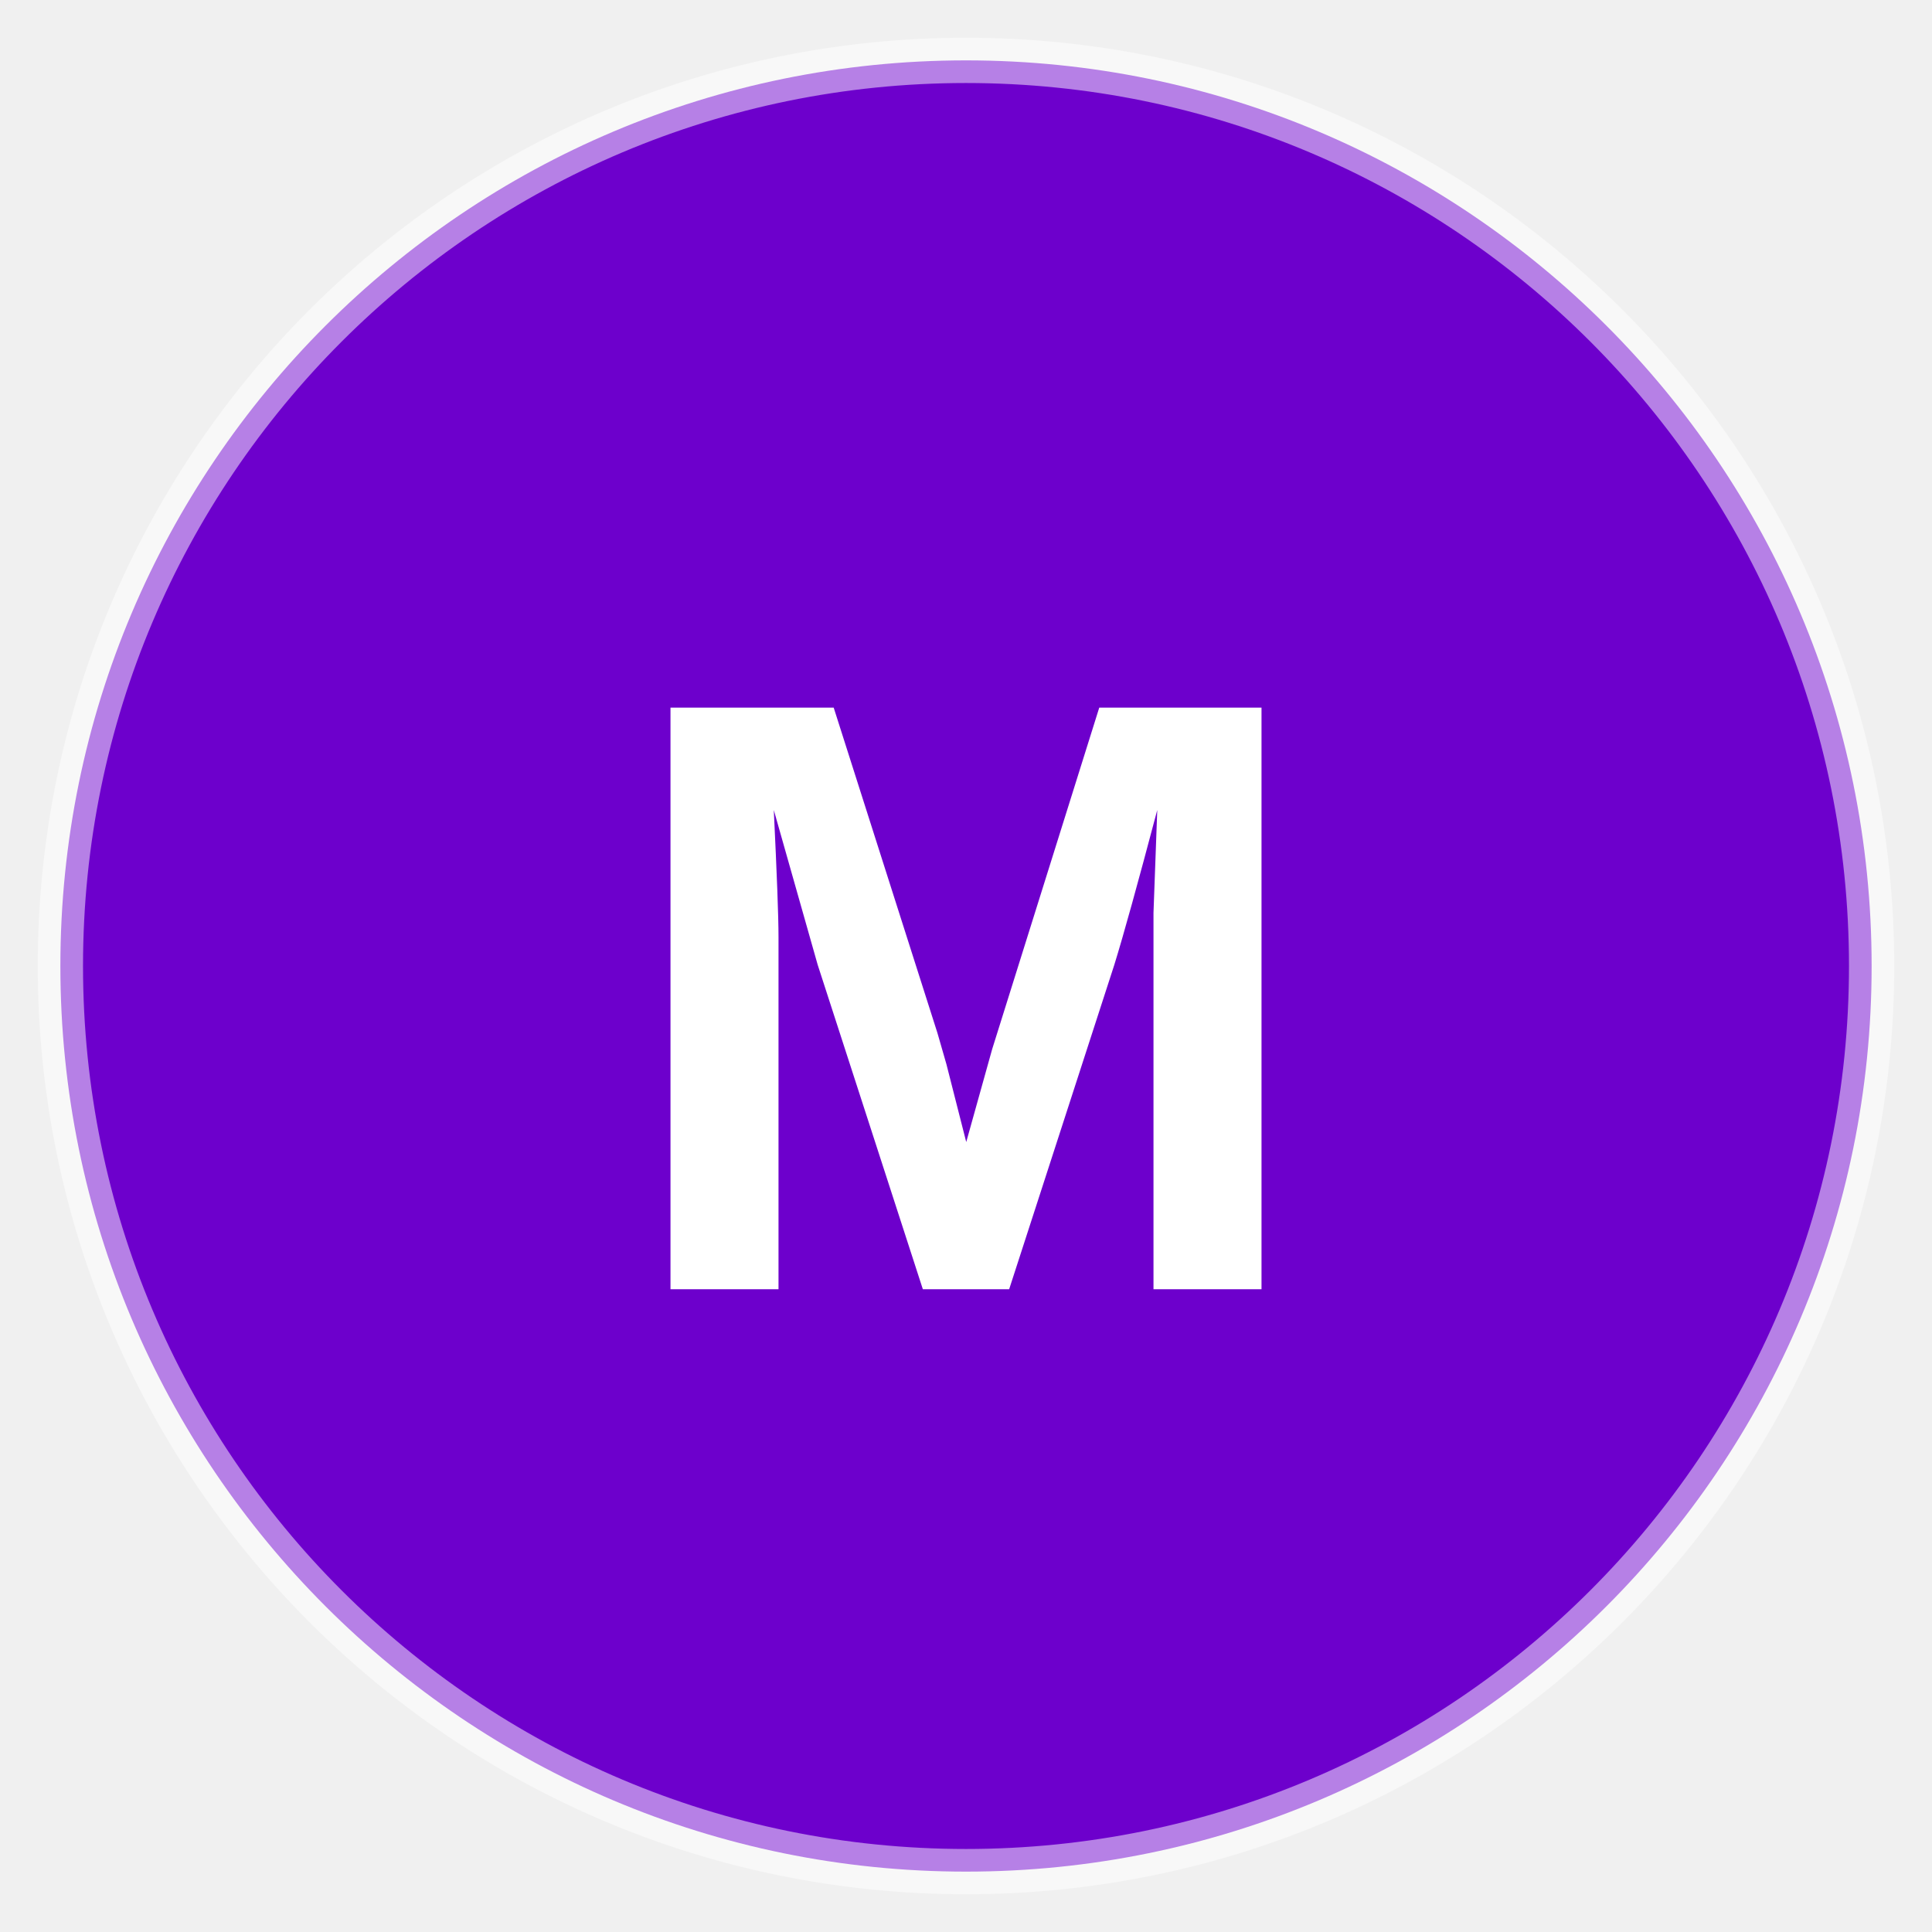
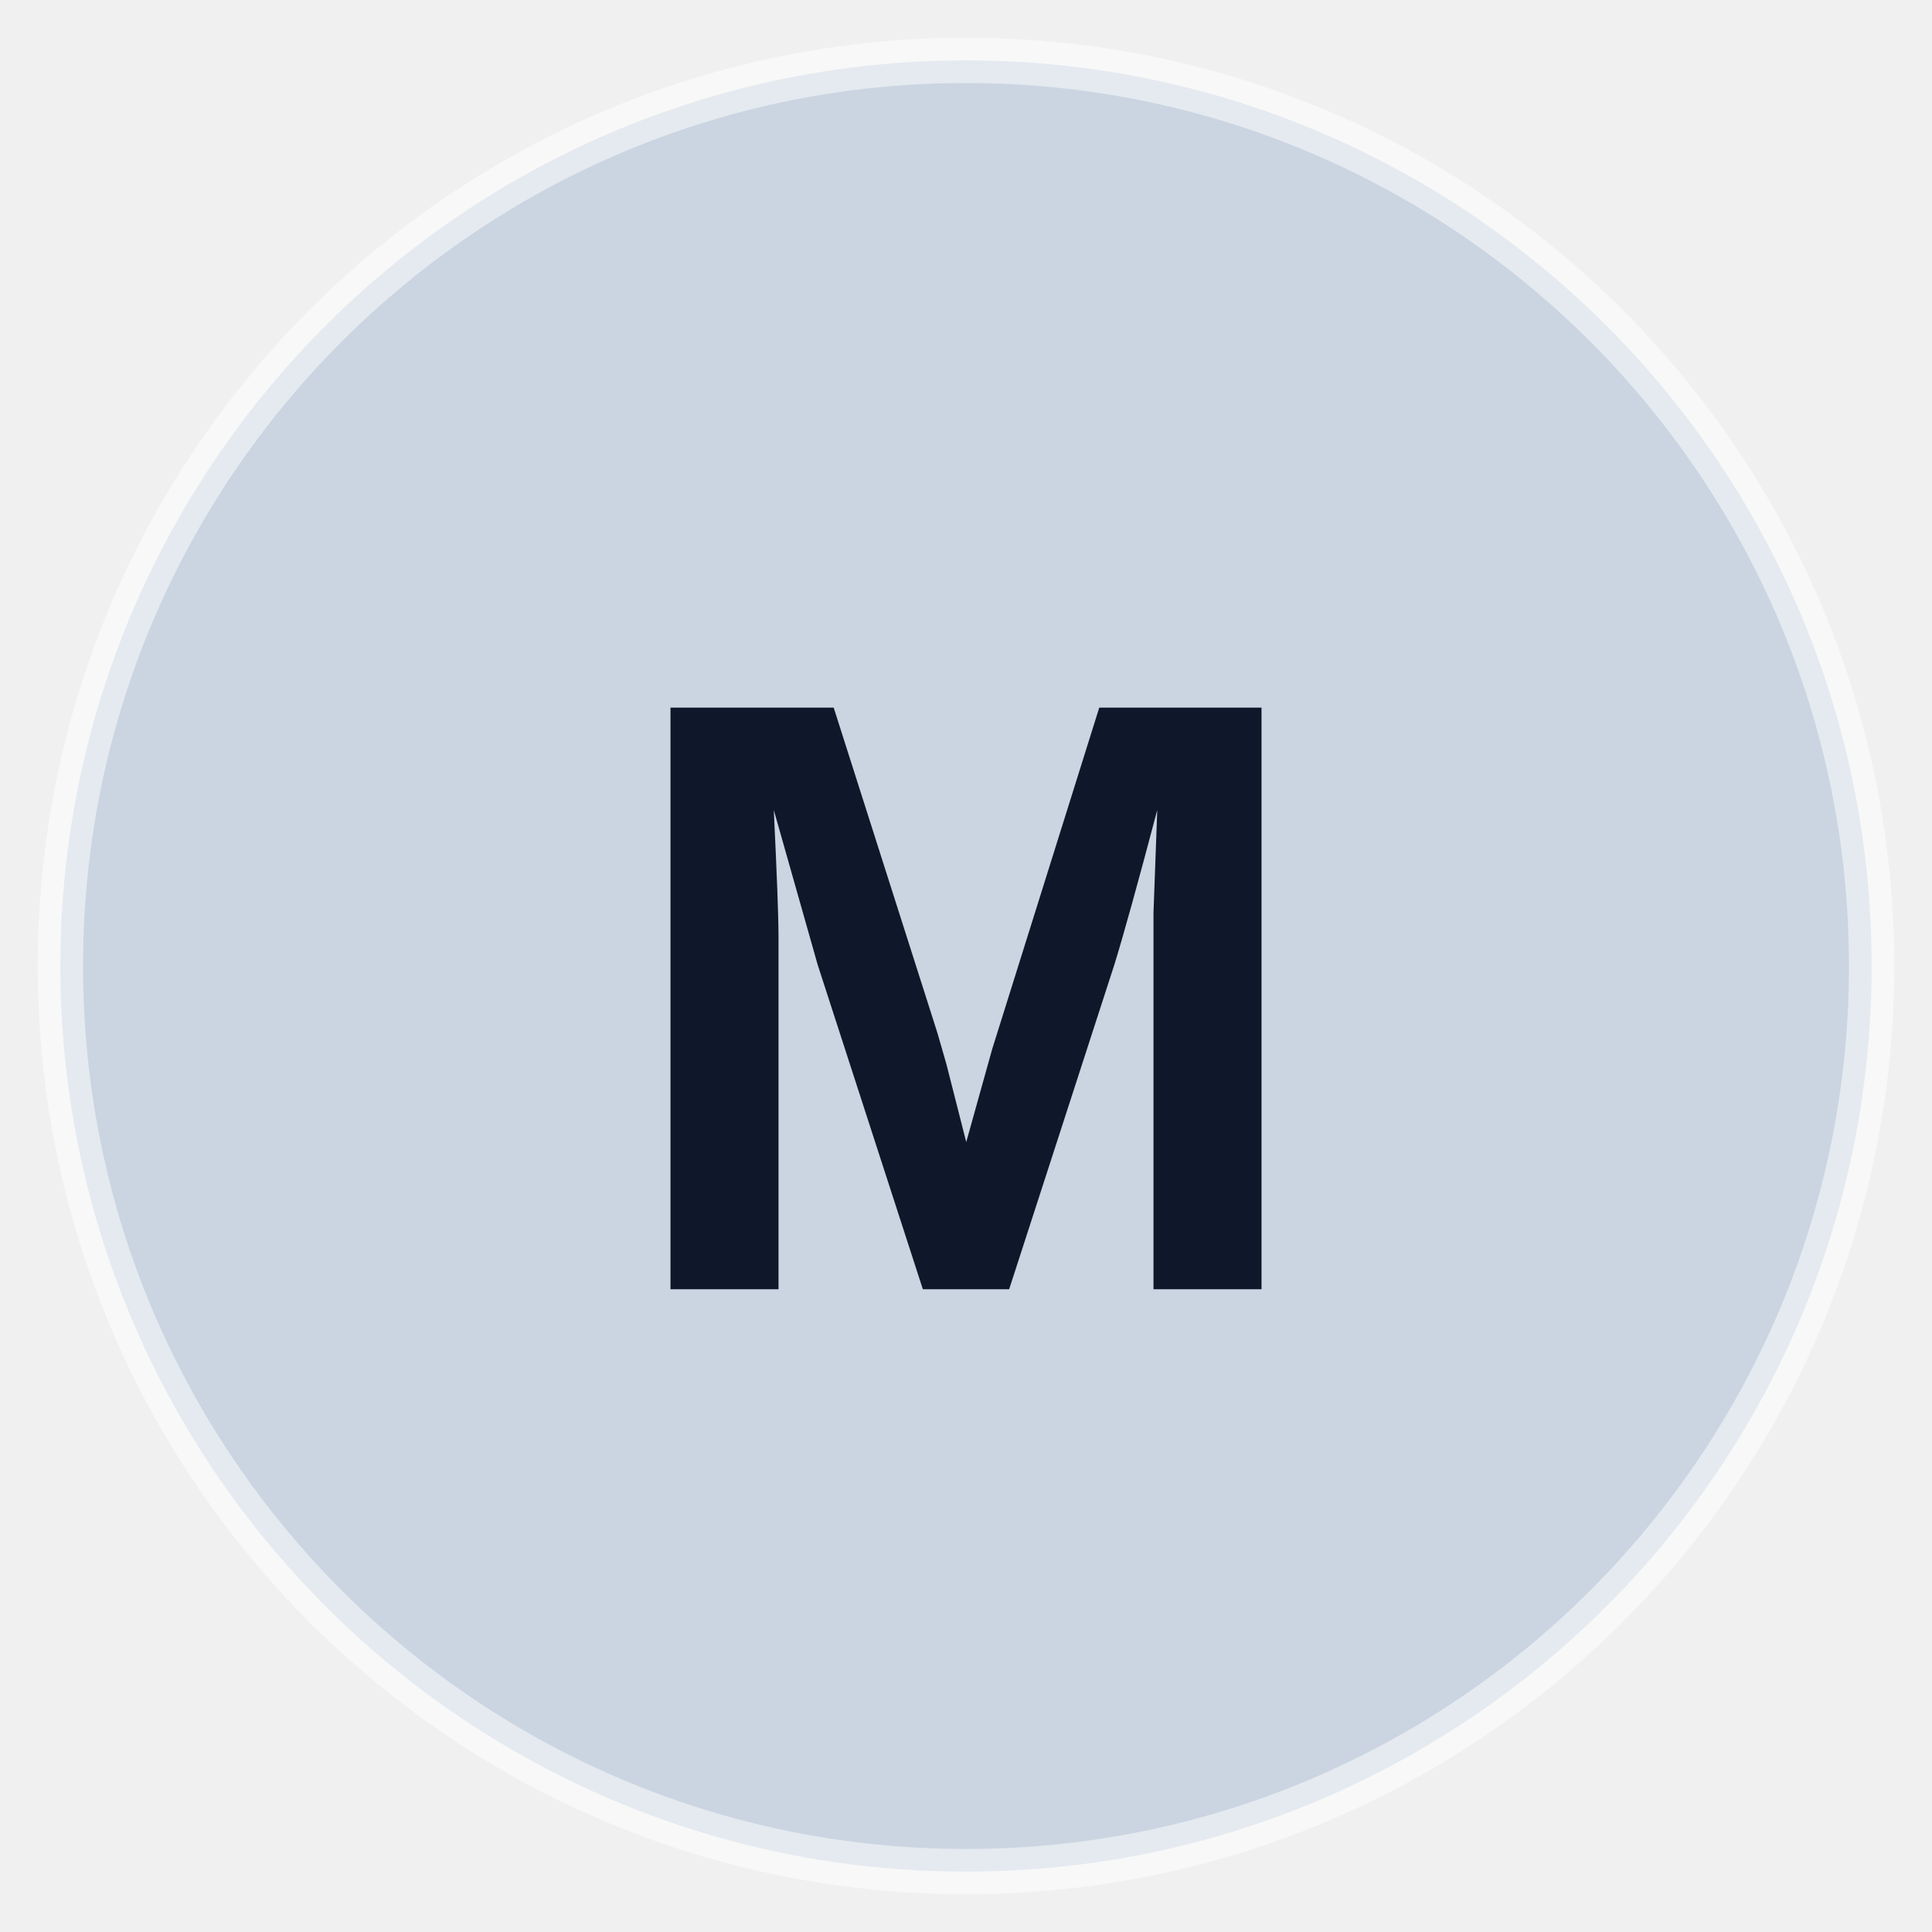
<svg xmlns="http://www.w3.org/2000/svg" viewBox="0 0 64 64" width="64" height="64" role="img" aria-label="Make.com">
-   <circle cx="32" cy="32" r="30" fill="#6D00CC" />
+   <circle cx="32" cy="32" r="30" fill="#CBD5E1" />
  <circle cx="32" cy="32" r="30" fill="none" stroke="#ffffff" stroke-opacity=".5" stroke-width="1.5" />
-   <text x="32" y="33" text-anchor="middle" dominant-baseline="central" fill="#ffffff" font-family="Arial, Helvetica, sans-serif" font-size="28" font-weight="700">M</text>
+   <text x="32" y="33" text-anchor="middle" dominant-baseline="central" fill="#0F172A" font-family="Arial, Helvetica, sans-serif" font-size="28" font-weight="700">M</text>
</svg>
